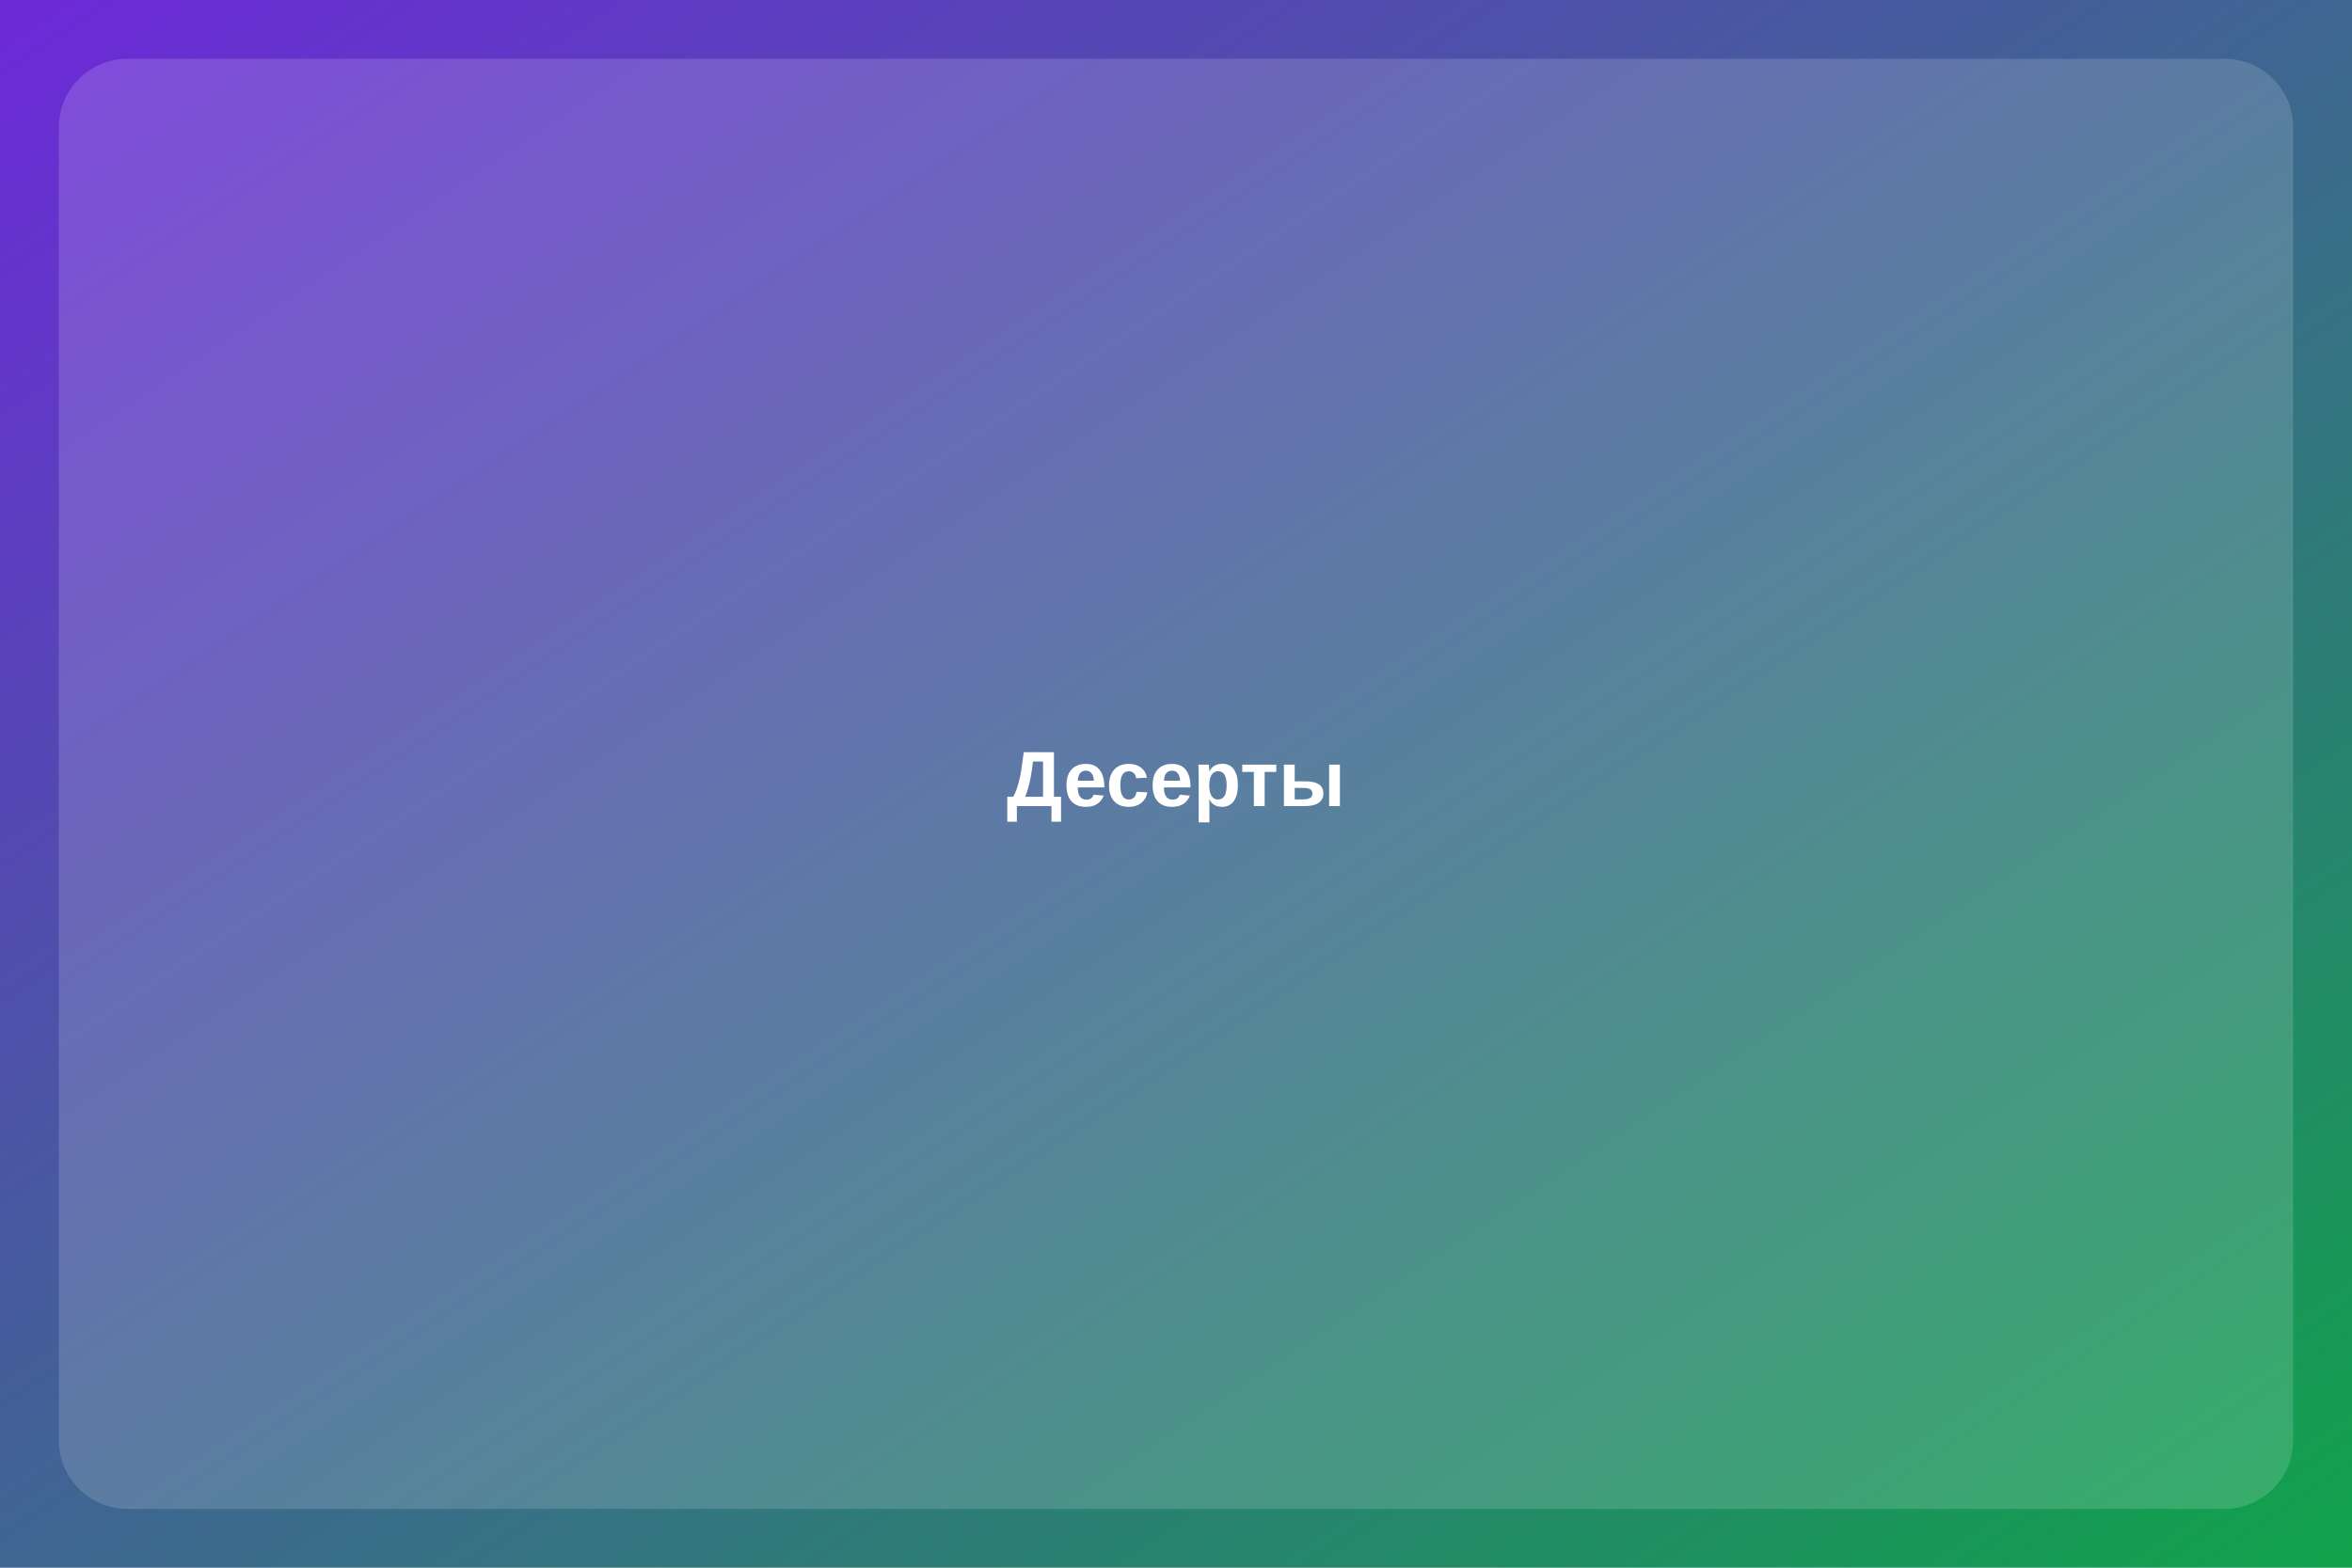
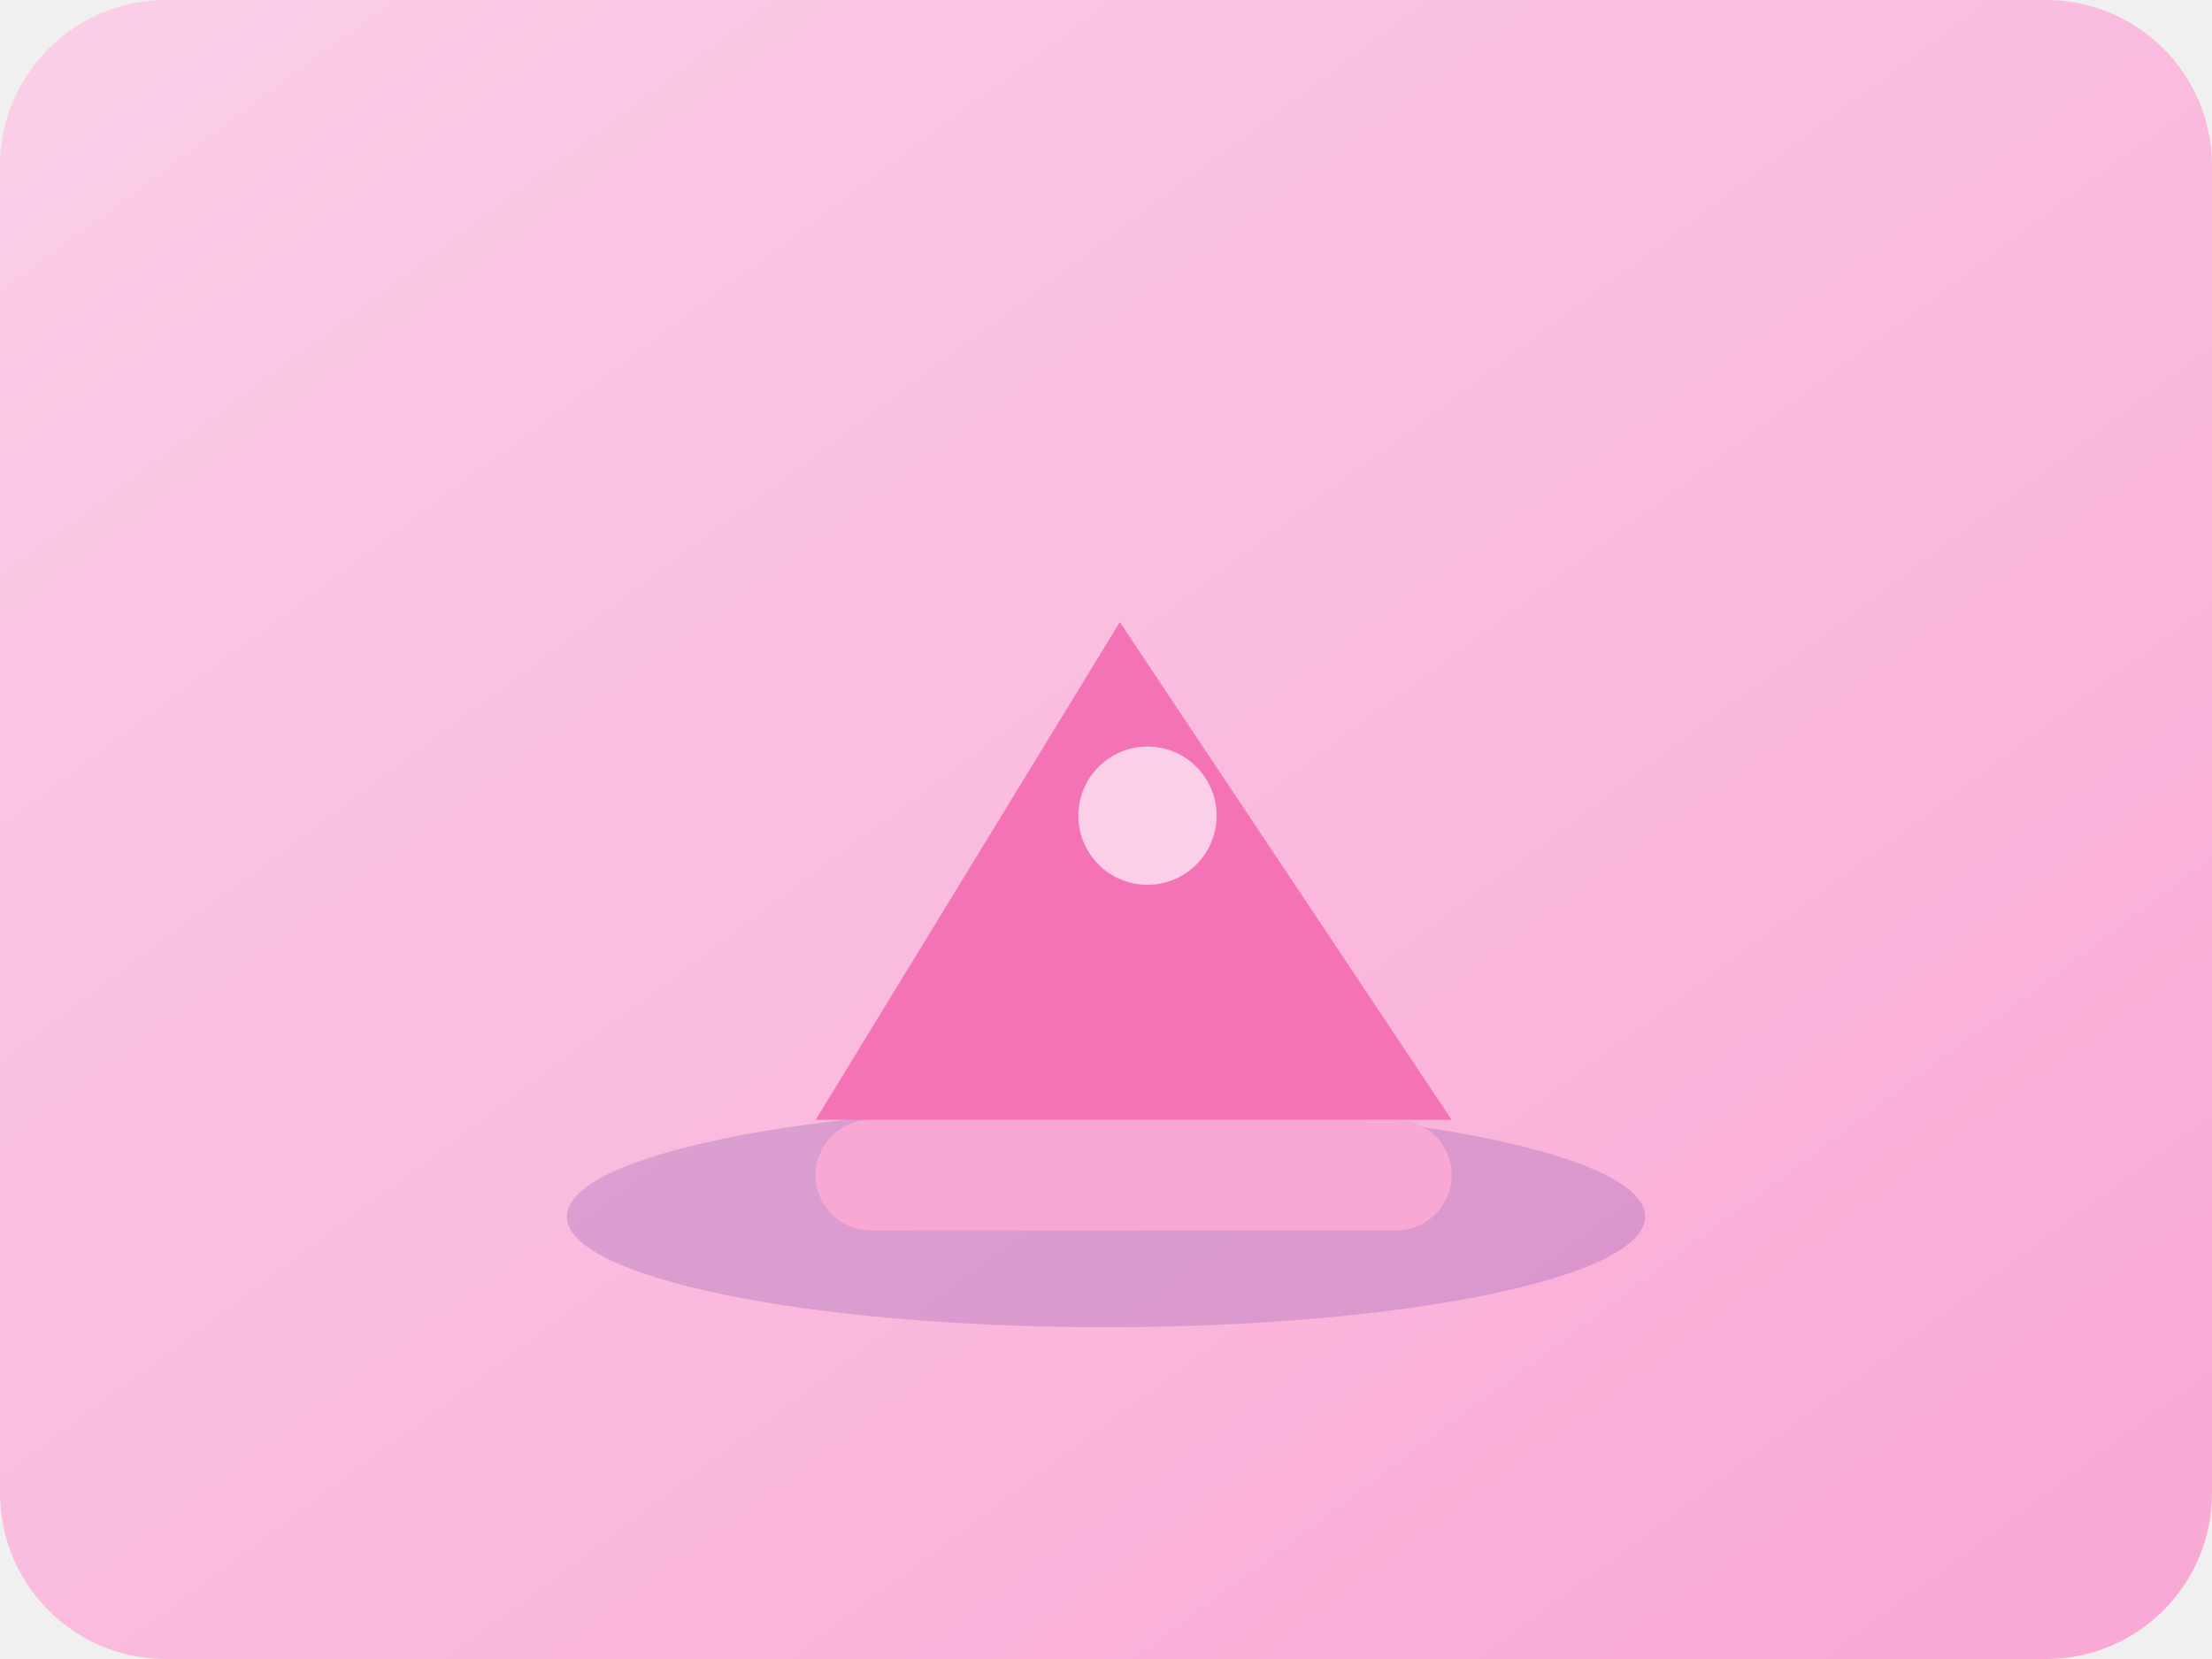
- <svg xmlns="http://www.w3.org/2000/svg" width="960" height="640" viewBox="0 0 960 640">
+ <svg xmlns="http://www.w3.org/2000/svg" width="320" height="240" viewBox="0 0 320 240" fill="none">
  <defs>
-     <linearGradient id="grad" x1="0%" y1="0%" x2="100%" y2="100%">
-       <stop offset="0%" stop-color="rgb(109, 40, 217)" />
-       <stop offset="100%" stop-color="rgb(16, 163, 74)" />
+     <linearGradient id="bg" x1="0" y1="0" x2="1" y2="1">
+       <stop offset="0%" stop-color="#FBCFE8" />
+       <stop offset="100%" stop-color="#F9A8D4" />
    </linearGradient>
  </defs>
-   <rect width="960" height="640" fill="url(#grad)" />
-   <rect x="24" y="24" width="912" height="592" rx="28" fill="rgba(255,255,255,0.15)" />
-   <text x="50%" y="50%" text-anchor="middle" dominant-baseline="middle" fill="#fff" font-family="Segoe UI, Arial, sans-serif" font-size="32" font-weight="600">Десерты</text>
+   <rect width="320" height="240" rx="24" fill="url(#bg)" />
+   <g id="shadow" opacity="0.18">
+     <ellipse cx="160" cy="176" rx="78" ry="16" fill="#4C1D95" />
+   </g>
+   <g id="main">
+     <path d="M118 162l44-72 48 72z" fill="#F472B6" />
+     <circle cx="166" cy="118" r="10" fill="#FBCFE8" />
+     <rect x="118" y="162" width="92" height="16" rx="8" fill="#F9A8D4" />
+   </g>
</svg>
